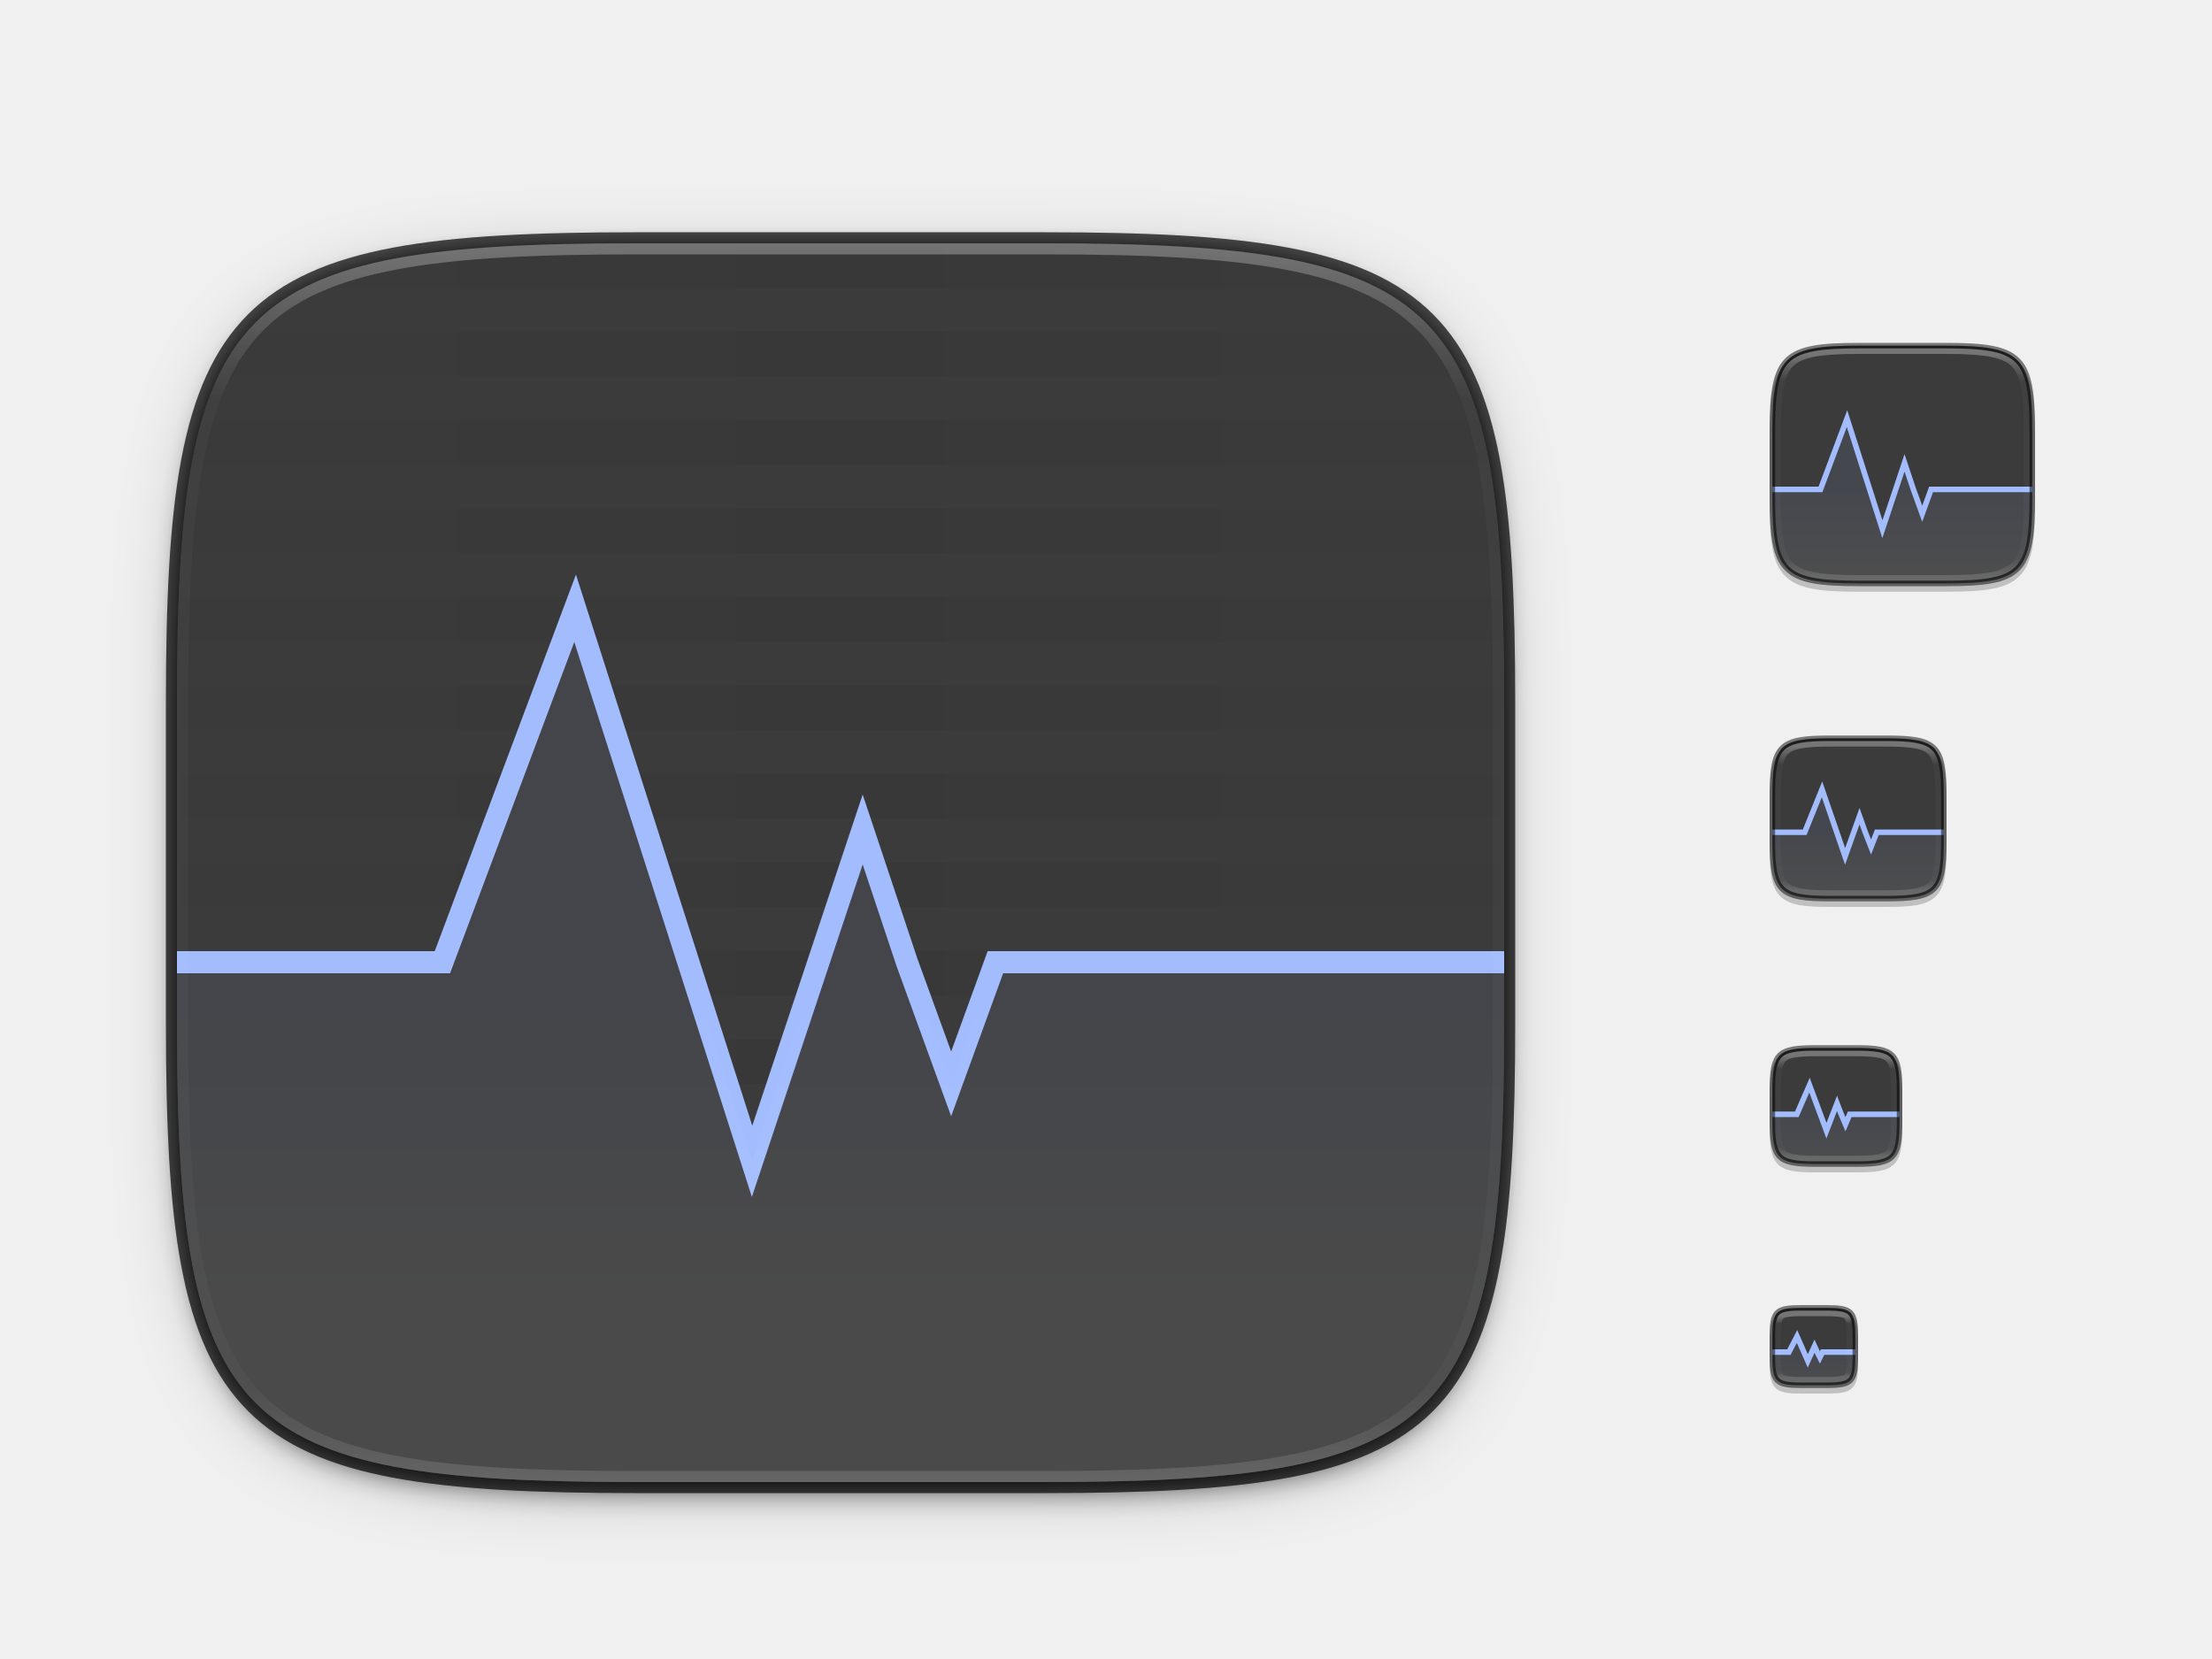
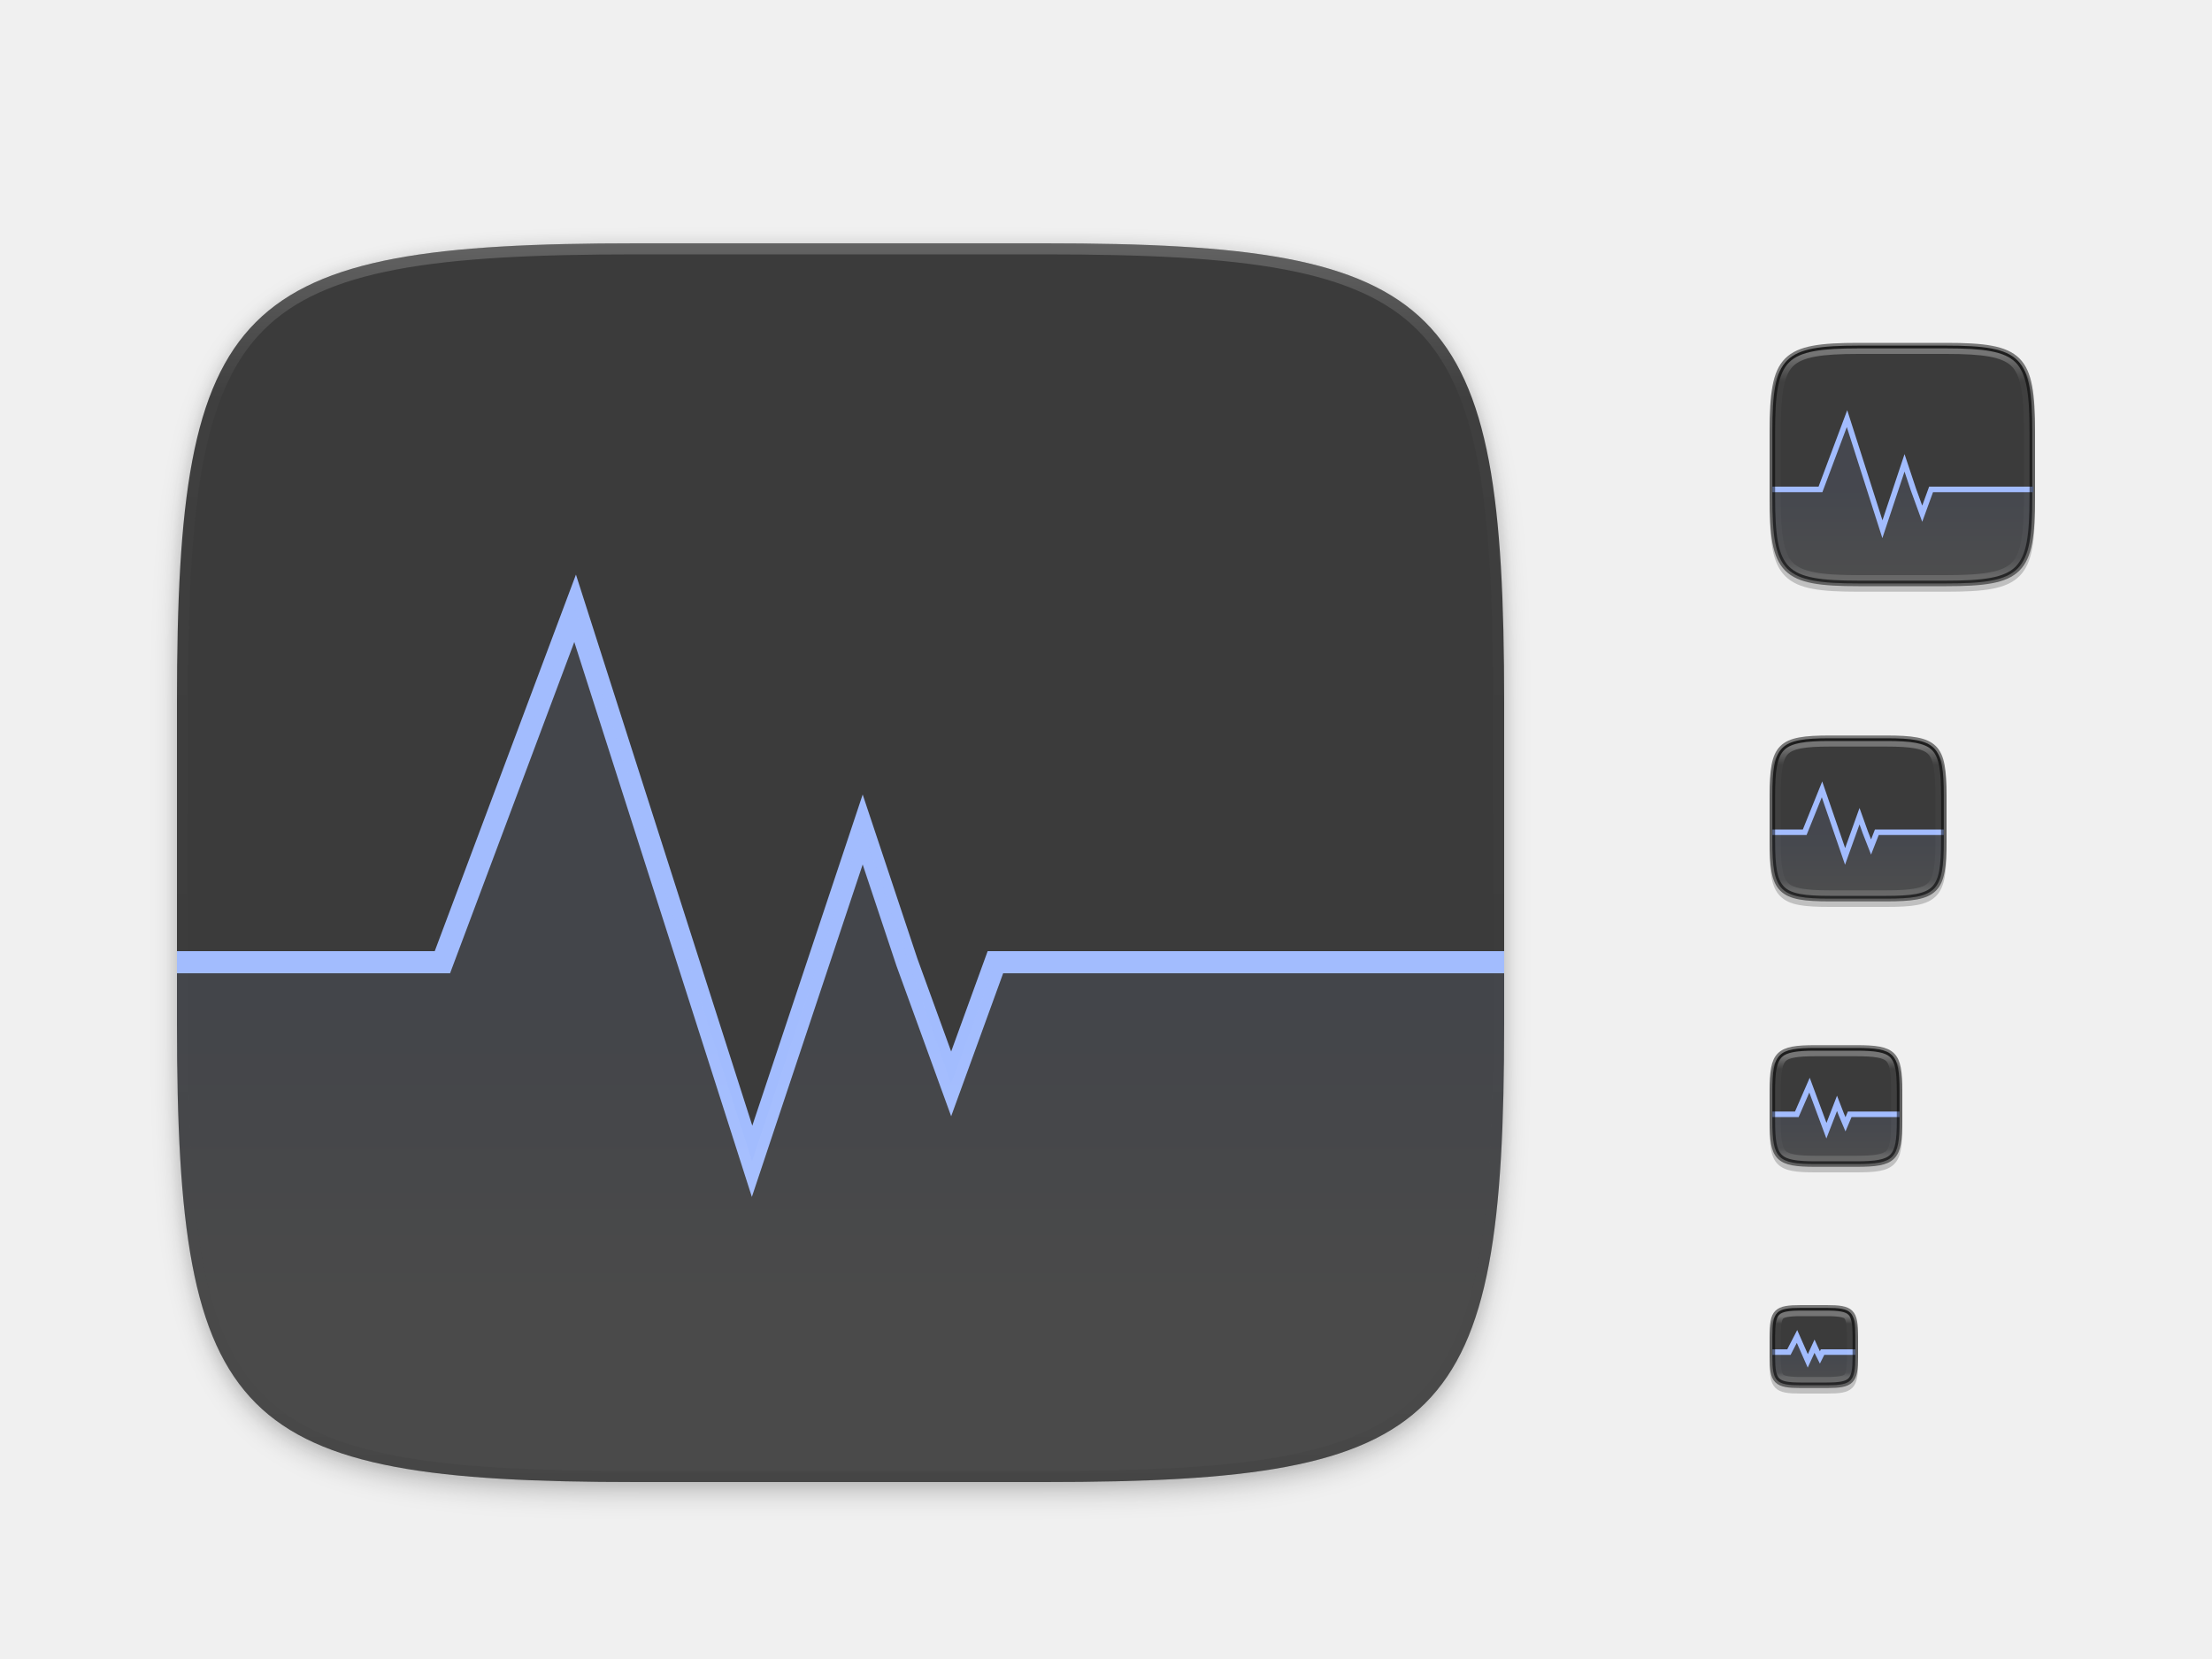
<svg xmlns="http://www.w3.org/2000/svg" xmlns:xlink="http://www.w3.org/1999/xlink" width="400" height="300" id="svg11300" version="1.0" style="display:inline;enable-background:new">
  <defs id="defs3">
    <linearGradient id="linearGradient1092">
      <stop style="stop-color:#a2bcfe;stop-opacity:1" offset="0" id="stop1088" />
      <stop style="stop-color:#ffffff;stop-opacity:1" offset="1" id="stop1090" />
    </linearGradient>
    <linearGradient id="linearGradient927">
      <stop style="stop-color:#ffffff;stop-opacity:1;" offset="0" id="stop923" />
      <stop id="stop933" offset="0.125" style="stop-color:#ffffff;stop-opacity:0.098" />
      <stop id="stop931" offset="0.925" style="stop-color:#ffffff;stop-opacity:0.098" />
      <stop style="stop-color:#ffffff;stop-opacity:0.498" offset="1" id="stop925" />
    </linearGradient>
    <clipPath clipPathUnits="userSpaceOnUse" id="clipPath9430">
      <path id="path9432" d="m 166.062,-196 h 179.875 C 491.235,-196 512,-175.287 512,-30.125 v 148.25 C 512,263.286 491.235,284 345.938,284 H 166.062 C 20.765,284 0,263.286 0,118.125 V -30.125 C 0,-175.287 20.765,-196 166.062,-196 Z" style="color:#000000;display:inline;overflow:visible;visibility:visible;fill:#ffffff;fill-opacity:1;fill-rule:nonzero;stroke:none;stroke-width:1;marker:none;enable-background:new" />
    </clipPath>
    <linearGradient xlink:href="#linearGradient927" id="linearGradient929" x1="168" y1="239" x2="168" y2="279" gradientUnits="userSpaceOnUse" gradientTransform="matrix(-1,0,0,1,512,-175)" />
    <linearGradient xlink:href="#linearGradient927" id="linearGradient965" x1="112" y1="255" x2="112" y2="281" gradientUnits="userSpaceOnUse" gradientTransform="matrix(-1,0,0,1,448,-120)" />
    <linearGradient xlink:href="#linearGradient927" id="linearGradient1006" x1="64" y1="263" x2="64" y2="281" gradientUnits="userSpaceOnUse" gradientTransform="matrix(-1,0,0,1,396,-72)" />
    <linearGradient xlink:href="#linearGradient927" id="linearGradient1045" x1="760" y1="254" x2="760" y2="265" gradientUnits="userSpaceOnUse" gradientTransform="translate(-432,-16)" />
    <clipPath clipPathUnits="userSpaceOnUse" id="clipPath1082">
      <path id="path1084" d="M 361.938,-212 C 507.235,-212 528,-191.287 528,-46.125 V 70.125 C 528,215.286 507.235,236 361.938,236 H 214.062 C 68.765,236 48,215.286 48,70.125 V -46.125 C 48,-191.287 68.765,-212 214.062,-212 Z" style="display:inline;opacity:1;fill:#8c59d9;fill-opacity:1;stroke:none;stroke-width:2;stroke-linecap:round;stroke-linejoin:round;stroke-miterlimit:4;stroke-dasharray:none;stroke-dashoffset:0;stroke-opacity:1;enable-background:new" />
    </clipPath>
-     <linearGradient xlink:href="#linearGradient927" id="linearGradient1108" x1="296" y1="-212" x2="296" y2="236" gradientUnits="userSpaceOnUse" />
-     <filter style="color-interpolation-filters:sRGB" id="filter4560" x="-0.023" width="1.046" y="-0.025" height="1.05">
-       <feGaussianBlur stdDeviation="2.32" id="feGaussianBlur4562" />
-     </filter>
    <filter style="color-interpolation-filters:sRGB" id="filter4569" x="-0.012" width="1.023" y="-0.012" height="1.025">
      <feGaussianBlur stdDeviation="1.16" id="feGaussianBlur4571" />
-     </filter>
-     <filter style="color-interpolation-filters:sRGB" id="filter4575" x="-0.058" width="1.116" y="-0.062" height="1.124">
-       <feGaussianBlur stdDeviation="5.8" id="feGaussianBlur4577" />
    </filter>
    <clipPath clipPathUnits="userSpaceOnUse" id="clipPath945">
      <path id="path947" d="M 188.969,44 C 261.617,44 272,54.357 272,126.938 v 58.125 C 272,257.643 261.617,268 188.969,268 h -73.938 C 42.383,268 32,257.643 32,185.062 v -58.125 C 32,54.357 42.383,44 115.031,44 Z" style="opacity:1;fill:#414141;fill-opacity:1;stroke:none;stroke-width:2;stroke-linecap:round;stroke-linejoin:round;stroke-miterlimit:4;stroke-dasharray:none;stroke-dashoffset:0;stroke-opacity:1" />
    </clipPath>
    <linearGradient xlink:href="#linearGradient1092" id="linearGradient1094" x1="208" y1="176" x2="208" y2="236" gradientUnits="userSpaceOnUse" />
-     <linearGradient xlink:href="#linearGradient4280" id="linearGradient4284" x1="256" y1="256" x2="558.25" y2="256" gradientUnits="userSpaceOnUse" spreadMethod="reflect" gradientTransform="matrix(0.5,0,0,0.5,24,24)" />
-     <linearGradient id="linearGradient4280">
-       <stop style="stop-color:#000000;stop-opacity:1;" offset="0" id="stop4276" />
-       <stop style="stop-color:#000000;stop-opacity:0;" offset="1" id="stop4278" />
-     </linearGradient>
    <clipPath clipPathUnits="userSpaceOnUse" id="clipPath945-3">
      <path id="path947-6" d="M 188.969,44 C 261.617,44 272,54.357 272,126.938 v 58.125 C 272,257.643 261.617,268 188.969,268 h -73.938 C 42.383,268 32,257.643 32,185.062 v -58.125 C 32,54.357 42.383,44 115.031,44 Z" style="opacity:1;fill:#414141;fill-opacity:1;stroke:none;stroke-width:2;stroke-linecap:round;stroke-linejoin:round;stroke-miterlimit:4;stroke-dasharray:none;stroke-dashoffset:0;stroke-opacity:1" />
    </clipPath>
    <linearGradient xlink:href="#linearGradient1092" id="linearGradient4619" x1="360" y1="89" x2="360" y2="106" gradientUnits="userSpaceOnUse" />
    <linearGradient xlink:href="#linearGradient1092" id="linearGradient4630" x1="345" y1="151" x2="345" y2="163" gradientUnits="userSpaceOnUse" />
    <linearGradient xlink:href="#linearGradient1092" id="linearGradient4641" x1="340" y1="202" x2="340" y2="211" gradientUnits="userSpaceOnUse" />
    <linearGradient xlink:href="#linearGradient1092" id="linearGradient908" x1="333" y1="245" x2="333" y2="251" gradientUnits="userSpaceOnUse" />
+     <filter style="color-interpolation-filters:sRGB" id="filter907" x="-0.023" width="1.046" y="-0.025" height="1.05">
+       <feGaussianBlur stdDeviation="2.32" id="feGaussianBlur909" />
+     </filter>
+     <clipPath clipPathUnits="userSpaceOnUse" id="clipPath1082-3">
+       <path id="path1084-6" d="M 361.938,-212 C 507.235,-212 528,-191.287 528,-46.125 V 70.125 C 528,215.286 507.235,236 361.938,236 H 214.062 C 68.765,236 48,215.286 48,70.125 V -46.125 C 48,-191.287 68.765,-212 214.062,-212 Z" style="display:inline;opacity:1;fill:#8c59d9;fill-opacity:1;stroke:none;stroke-width:2;stroke-linecap:round;stroke-linejoin:round;stroke-miterlimit:4;stroke-dasharray:none;stroke-dashoffset:0;stroke-opacity:1;enable-background:new" />
+     </clipPath>
+     <linearGradient xlink:href="#linearGradient1013" id="linearGradient1108" x1="296" y1="-212" x2="296" y2="236" gradientUnits="userSpaceOnUse" />
+     <linearGradient id="linearGradient1013">
+       <stop id="stop1005" offset="0" style="stop-color:#ffffff;stop-opacity:1;" />
+       <stop style="stop-color:#ffffff;stop-opacity:0.098" offset="0.125" id="stop1007" />
+       <stop style="stop-color:#000000;stop-opacity:0.098" offset="0.925" id="stop1009" />
+       <stop id="stop1011" offset="1" style="stop-color:#000000;stop-opacity:0.498" />
+     </linearGradient>
+     <clipPath clipPathUnits="userSpaceOnUse" id="clipPath1082-3-7">
+       <path id="path1084-6-5" d="M 361.938,-212 C 507.235,-212 528,-191.287 528,-46.125 V 70.125 C 528,215.286 507.235,236 361.938,236 H 214.062 C 68.765,236 48,215.286 48,70.125 V -46.125 C 48,-191.287 68.765,-212 214.062,-212 Z" style="display:inline;opacity:1;fill:#8c59d9;fill-opacity:1;stroke:none;stroke-width:2;stroke-linecap:round;stroke-linejoin:round;stroke-miterlimit:4;stroke-dasharray:none;stroke-dashoffset:0;stroke-opacity:1;enable-background:new" />
+     </clipPath>
  </defs>
  <g style="display:inline" id="layer1">
    <g style="display:none" id="layer7">
      <text y="-8.255" xml:space="preserve" x="19.007" style="font-style:normal;font-variant:normal;font-weight:normal;font-stretch:normal;line-height:0%;font-family:'DejaVu Sans';-inkscape-font-specification:'DejaVu Sans';display:inline;fill:#000000;fill-opacity:1;stroke:none;enable-background:new" id="context">
        <tspan style="font-style:normal;font-variant:normal;font-weight:normal;font-stretch:normal;font-size:18px;line-height:1.25;font-family:'DejaVu Sans';-inkscape-font-specification:'DejaVu Sans'" y="-8.255" x="19.007" id="tspan3933">apps</tspan>
      </text>
      <text y="-8.255" xml:space="preserve" x="146.488" style="font-style:normal;font-variant:normal;font-weight:bold;font-stretch:normal;line-height:0%;font-family:'DejaVu Sans';-inkscape-font-specification:'DejaVu Sans Bold';text-align:start;writing-mode:lr-tb;text-anchor:start;display:inline;fill:#000000;fill-opacity:1;stroke:none;enable-background:new" id="icon-name">
        <tspan style="font-style:normal;font-variant:normal;font-weight:bold;font-stretch:normal;font-size:18px;line-height:1.25;font-family:'DejaVu Sans';-inkscape-font-specification:'DejaVu Sans Bold'" y="-8.255" x="146.488" id="tspan3937">system-monitor-app</tspan>
      </text>
      <rect style="display:inline;overflow:visible;visibility:visible;fill:#cdcdcd;fill-opacity:1;fill-rule:nonzero;stroke:none;stroke-width:2;marker:none;enable-background:accumulate" id="rect16x16" width="16" height="16" x="320" y="236" />
      <rect style="display:inline;overflow:visible;visibility:visible;fill:#cdcdcd;fill-opacity:1;fill-rule:nonzero;stroke:none;stroke-width:2;marker:none;enable-background:accumulate" id="rect24x24" width="24" height="24" x="320" y="188" />
      <rect style="display:inline;overflow:visible;visibility:visible;fill:#cdcdcd;fill-opacity:1;fill-rule:nonzero;stroke:none;stroke-width:2;marker:none;enable-background:accumulate" id="rect32x32" width="32" height="32" x="320" y="132" />
      <rect y="60" x="320" height="48" width="48" id="rect48x48" style="display:inline;overflow:visible;visibility:visible;fill:#cdcdcd;fill-opacity:1;fill-rule:nonzero;stroke:none;stroke-width:2;marker:none;enable-background:accumulate" />
      <rect style="display:inline;overflow:visible;visibility:visible;fill:#cdcdcd;fill-opacity:1;fill-rule:nonzero;stroke:none;stroke-width:2;marker:none;enable-background:accumulate" id="rect3951" width="256" height="256" x="24" y="28" />
    </g>
    <g id="layer4" style="display:inline">
-       <path id="path4567" d="m 188.969,44 c 72.649,0 83.031,10.357 83.031,82.938 v 58.125 c 0,72.581 -10.383,82.938 -83.031,82.938 h -73.938 C 42.383,268 32,257.643 32,185.062 v -58.125 c 0,-72.581 10.383,-82.938 83.031,-82.938 z" style="display:inline;opacity:0.5;fill:#000000;fill-opacity:1;stroke:none;stroke-width:2;stroke-linecap:round;stroke-linejoin:round;stroke-miterlimit:4;stroke-dasharray:none;stroke-dashoffset:0;stroke-opacity:1;filter:url(#filter4569);enable-background:new" />
-       <path style="display:inline;opacity:0.5;fill:#000000;fill-opacity:1;stroke:none;stroke-width:2;stroke-linecap:round;stroke-linejoin:round;stroke-miterlimit:4;stroke-dasharray:none;stroke-dashoffset:0;stroke-opacity:1;filter:url(#filter4560);enable-background:new" d="m 188.969,46 c 72.649,0 83.031,10.357 83.031,82.938 v 58.125 c 0,72.581 -10.383,82.938 -83.031,82.938 h -73.938 C 42.383,270 32,259.643 32,187.062 v -58.125 c 0,-72.581 10.383,-82.938 83.031,-82.938 z" id="path4565" />
+       <path id="path4567" d="m 188.969,44 c 72.649,0 83.031,10.357 83.031,82.938 v 58.125 c 0,72.581 -10.383,82.938 -83.031,82.938 h -73.938 C 42.383,268 32,257.643 32,185.062 v -58.125 c 0,-72.581 10.383,-82.938 83.031,-82.938 z" style="display:inline;opacity:0.1;fill:#000000;fill-opacity:1;stroke:none;stroke-width:2;stroke-linecap:round;stroke-linejoin:round;stroke-miterlimit:4;stroke-dasharray:none;stroke-dashoffset:0;stroke-opacity:1;filter:url(#filter4569);enable-background:new" />
      <path style="color:#000000;font-style:normal;font-variant:normal;font-weight:normal;font-stretch:normal;font-size:medium;line-height:normal;font-family:sans-serif;font-variant-ligatures:normal;font-variant-position:normal;font-variant-caps:normal;font-variant-numeric:normal;font-variant-alternates:normal;font-feature-settings:normal;text-indent:0;text-align:start;text-decoration:none;text-decoration-line:none;text-decoration-style:solid;text-decoration-color:#000000;letter-spacing:normal;word-spacing:normal;text-transform:none;writing-mode:lr-tb;direction:ltr;text-orientation:mixed;dominant-baseline:auto;baseline-shift:baseline;text-anchor:start;white-space:normal;shape-padding:0;clip-rule:nonzero;display:inline;overflow:visible;visibility:visible;opacity:0.2;isolation:auto;mix-blend-mode:normal;color-interpolation:sRGB;color-interpolation-filters:linearRGB;solid-color:#000000;solid-opacity:1;vector-effect:none;fill:#000000;fill-opacity:1;fill-rule:nonzero;stroke:none;stroke-width:1;stroke-linecap:round;stroke-linejoin:round;stroke-miterlimit:4;stroke-dasharray:none;stroke-dashoffset:0;stroke-opacity:1;color-rendering:auto;image-rendering:auto;shape-rendering:auto;text-rendering:auto;enable-background:accumulate" d="m 351.932,63 c 6.835,0 10.873,0.449 13.246,2.818 C 367.551,68.188 368,72.222 368,79.051 v 11.898 c 0,6.828 -0.449,10.863 -2.822,13.232 C 362.805,106.551 358.766,107 351.932,107 h -15.863 c -6.835,0 -10.873,-0.449 -13.246,-2.818 C 320.449,101.812 320,97.777 320,90.949 V 79.051 c 0,-6.828 0.449,-10.863 2.822,-13.232 C 325.195,63.449 329.234,63 336.068,63 Z" id="path907" />
      <path style="color:#000000;font-style:normal;font-variant:normal;font-weight:normal;font-stretch:normal;font-size:medium;line-height:normal;font-family:sans-serif;font-variant-ligatures:normal;font-variant-position:normal;font-variant-caps:normal;font-variant-numeric:normal;font-variant-alternates:normal;font-feature-settings:normal;text-indent:0;text-align:start;text-decoration:none;text-decoration-line:none;text-decoration-style:solid;text-decoration-color:#000000;letter-spacing:normal;word-spacing:normal;text-transform:none;writing-mode:lr-tb;direction:ltr;text-orientation:mixed;dominant-baseline:auto;baseline-shift:baseline;text-anchor:start;white-space:normal;shape-padding:0;clip-rule:nonzero;display:inline;overflow:visible;visibility:visible;opacity:0.2;isolation:auto;mix-blend-mode:normal;color-interpolation:sRGB;color-interpolation-filters:linearRGB;solid-color:#000000;solid-opacity:1;vector-effect:none;fill:#000000;fill-opacity:1;fill-rule:nonzero;stroke:none;stroke-width:1;stroke-linecap:round;stroke-linejoin:round;stroke-miterlimit:4;stroke-dasharray:none;stroke-dashoffset:0;stroke-opacity:1;color-rendering:auto;image-rendering:auto;shape-rendering:auto;text-rendering:auto;enable-background:new" d="m 341.121,134 c 4.564,0 7.304,0.287 8.947,1.928 1.643,1.641 1.932,4.379 1.932,8.939 v 8.266 c 0,4.56 -0.289,7.299 -1.932,8.939 C 348.425,163.713 345.685,164 341.121,164 h -10.242 c -4.564,0 -7.304,-0.287 -8.947,-1.928 C 320.289,160.431 320,157.693 320,153.133 v -8.266 c 0,-4.56 0.289,-7.299 1.932,-8.939 C 323.575,134.287 326.315,134 330.879,134 Z" id="path1011" />
      <path style="color:#000000;font-style:normal;font-variant:normal;font-weight:normal;font-stretch:normal;font-size:medium;line-height:normal;font-family:sans-serif;font-variant-ligatures:normal;font-variant-position:normal;font-variant-caps:normal;font-variant-numeric:normal;font-variant-alternates:normal;font-feature-settings:normal;text-indent:0;text-align:start;text-decoration:none;text-decoration-line:none;text-decoration-style:solid;text-decoration-color:#000000;letter-spacing:normal;word-spacing:normal;text-transform:none;writing-mode:lr-tb;direction:ltr;text-orientation:mixed;dominant-baseline:auto;baseline-shift:baseline;text-anchor:start;white-space:normal;shape-padding:0;clip-rule:nonzero;display:inline;overflow:visible;visibility:visible;opacity:0.2;isolation:auto;mix-blend-mode:normal;color-interpolation:sRGB;color-interpolation-filters:linearRGB;solid-color:#000000;solid-opacity:1;vector-effect:none;fill:#000000;fill-opacity:1;fill-rule:nonzero;stroke:none;stroke-width:1;stroke-linecap:round;stroke-linejoin:round;stroke-miterlimit:4;stroke-dasharray:none;stroke-dashoffset:0;stroke-opacity:1;color-rendering:auto;image-rendering:auto;shape-rendering:auto;text-rendering:auto;enable-background:new" d="m 335.715,190 c 3.429,1e-5 5.523,0.206 6.801,1.482 1.278,1.277 1.484,3.367 1.484,6.793 v 5.449 c 0,3.426 -0.206,5.516 -1.484,6.793 C 341.237,211.794 339.144,212 335.715,212 h -7.43 c -3.429,0 -5.523,-0.206 -6.801,-1.482 C 320.206,209.241 320,207.151 320,203.725 v -5.449 c 0,-3.426 0.206,-5.516 1.484,-6.793 1.278,-1.277 3.372,-1.482 6.801,-1.482 z" id="path1013" />
      <path style="color:#000000;font-style:normal;font-variant:normal;font-weight:normal;font-stretch:normal;font-size:medium;line-height:normal;font-family:sans-serif;font-variant-ligatures:normal;font-variant-position:normal;font-variant-caps:normal;font-variant-numeric:normal;font-variant-alternates:normal;font-feature-settings:normal;text-indent:0;text-align:start;text-decoration:none;text-decoration-line:none;text-decoration-style:solid;text-decoration-color:#000000;letter-spacing:normal;word-spacing:normal;text-transform:none;writing-mode:lr-tb;direction:ltr;text-orientation:mixed;dominant-baseline:auto;baseline-shift:baseline;text-anchor:start;white-space:normal;shape-padding:0;clip-rule:nonzero;display:inline;overflow:visible;visibility:visible;opacity:0.2;isolation:auto;mix-blend-mode:normal;color-interpolation:sRGB;color-interpolation-filters:linearRGB;solid-color:#000000;solid-opacity:1;vector-effect:none;fill:#000000;fill-opacity:1;fill-rule:nonzero;stroke:none;stroke-width:1;stroke-linecap:round;stroke-linejoin:round;stroke-miterlimit:4;stroke-dasharray:none;stroke-dashoffset:0;stroke-opacity:1;color-rendering:auto;image-rendering:auto;shape-rendering:auto;text-rendering:auto;enable-background:new" d="m 325.689,237 c -2.294,0 -3.737,0.125 -4.65,1.037 C 320.126,238.949 320,240.392 320,242.684 v 3.633 c 0,2.292 0.126,3.734 1.039,4.646 0.913,0.912 2.356,1.037 4.65,1.037 h 4.621 c 2.294,0 3.737,-0.125 4.65,-1.037 0.913,-0.912 1.039,-2.354 1.039,-4.646 v -3.633 c 0,-2.292 -0.126,-3.734 -1.039,-4.646 C 334.048,237.125 332.605,237 330.311,237 Z" id="path1050" />
-       <path id="path4558" d="m 188.969,44 c 72.649,0 83.031,10.357 83.031,82.938 v 58.125 c 0,72.581 -10.383,82.938 -83.031,82.938 h -73.938 C 42.383,268 32,257.643 32,185.062 v -58.125 c 0,-72.581 10.383,-82.938 83.031,-82.938 z" style="display:inline;opacity:0.7;fill:none;fill-opacity:1;stroke:#000000;stroke-width:4;stroke-linecap:round;stroke-linejoin:round;stroke-miterlimit:4;stroke-dasharray:none;stroke-dashoffset:0;stroke-opacity:1;enable-background:new" />
-       <path id="path4573" d="m 188.969,46 c 72.649,0 83.031,10.357 83.031,82.938 v 58.125 c 0,72.581 -10.383,82.938 -83.031,82.938 h -73.938 C 42.383,270 32,259.643 32,187.062 v -58.125 c 0,-72.581 10.383,-82.938 83.031,-82.938 z" style="display:inline;opacity:0.2;fill:#000000;fill-opacity:1;stroke:none;stroke-width:2;stroke-linecap:round;stroke-linejoin:round;stroke-miterlimit:4;stroke-dasharray:none;stroke-dashoffset:0;stroke-opacity:1;filter:url(#filter4575);enable-background:new" />
+       <path style="display:inline;opacity:0.2;fill:#000000;fill-opacity:1;stroke:none;stroke-width:2;stroke-linecap:round;stroke-linejoin:round;stroke-miterlimit:4;stroke-dasharray:none;stroke-dashoffset:0;stroke-opacity:1;filter:url(#filter907);enable-background:new" d="m 188.969,46 c 72.649,0 83.031,10.357 83.031,82.938 v 58.125 c 0,72.581 -10.383,82.938 -83.031,82.938 h -73.938 C 42.383,270 32,259.643 32,187.062 v -58.125 c 0,-72.581 10.383,-82.938 83.031,-82.938 z" id="path905" />
    </g>
    <g id="layer2" style="display:inline">
-       <path style="opacity:1;fill:#3b3b3b;fill-opacity:1;stroke:none;stroke-width:2;stroke-linecap:round;stroke-linejoin:round;stroke-miterlimit:4;stroke-dasharray:none;stroke-dashoffset:0;stroke-opacity:1" d="M 188.969,44 C 261.617,44 272,54.357 272,126.938 v 58.125 C 272,257.643 261.617,268 188.969,268 h -73.938 C 42.383,268 32,257.643 32,185.062 v -58.125 C 32,54.357 42.383,44 115.031,44 Z" id="rect877" />
      <path id="path888" d="M 351.932,62.5 C 365.553,62.5 367.5,64.442 367.5,78.051 V 89.949 C 367.5,103.558 365.553,105.5 351.932,105.5 H 336.068 C 322.447,105.5 320.5,103.558 320.5,89.949 V 78.051 C 320.5,64.442 322.447,62.5 336.068,62.5 Z" style="opacity:1;fill:#3b3b3b;fill-opacity:1;stroke:none;stroke-width:2;stroke-linecap:round;stroke-linejoin:round;stroke-miterlimit:4;stroke-dasharray:none;stroke-dashoffset:0;stroke-opacity:1" />
      <path id="path942" d="m 341.121,133.5 c 9.081,0 10.379,1.295 10.379,10.367 v 8.266 c 0,9.073 -1.298,10.367 -10.379,10.367 H 330.879 C 321.798,162.5 320.5,161.205 320.5,152.133 v -8.266 c 0,-9.073 1.298,-10.367 10.379,-10.367 z" style="opacity:1;fill:#3b3b3b;fill-opacity:1;stroke:none;stroke-width:2;stroke-linecap:round;stroke-linejoin:round;stroke-miterlimit:4;stroke-dasharray:none;stroke-dashoffset:0;stroke-opacity:1" />
      <path style="opacity:0.1;fill:url(#linearGradient4630);fill-opacity:1;stroke:none;stroke-width:2;stroke-linecap:round;stroke-linejoin:round;stroke-miterlimit:4;stroke-dasharray:none;stroke-dashoffset:0;stroke-opacity:1" d="M 329.479 142.74 L 326.348 150.5 L 321 150.5 L 320.5 150.467 L 320.5 152.133 C 320.5 161.205 321.798 162.5 330.879 162.5 L 341.121 162.5 C 350.202 162.5 351.5 161.205 351.5 152.133 L 351.5 150.744 L 351 150.5 L 339.391 150.5 L 338.348 153.168 L 337.305 150.5 L 336.262 147.59 L 333.652 154.865 L 329.479 142.74 z " id="path4621" />
      <path style="opacity:1;fill:#3b3b3b;fill-opacity:1;stroke:none;stroke-width:2;stroke-linecap:round;stroke-linejoin:round;stroke-miterlimit:4;stroke-dasharray:none;stroke-dashoffset:0;stroke-opacity:1" d="m 330.311,236.5 c 4.541,0 5.189,0.647 5.189,5.184 v 3.633 c 0,4.536 -0.649,5.184 -5.189,5.184 h -4.621 c -4.541,0 -5.189,-0.647 -5.189,-5.184 v -3.633 c 0,-4.536 0.649,-5.184 5.189,-5.184 z" id="path946" />
      <path style="opacity:0.1;fill:url(#linearGradient908);fill-opacity:1;stroke:none;stroke-width:2;stroke-linecap:round;stroke-linejoin:round;stroke-miterlimit:4;stroke-dasharray:none;stroke-dashoffset:0;stroke-opacity:1" d="M 324.957 241.674 L 323.496 244.5 L 321 244.5 L 320.5 244.322 L 320.5 245.316 C 320.5 249.853 321.149 250.5 325.689 250.5 L 330.311 250.5 C 334.851 250.5 335.5 249.853 335.5 245.316 L 335.5 244.469 L 335 244.5 L 329.582 244.5 L 329.096 245.473 L 328.609 244.5 L 328.121 243.439 L 326.904 246.09 L 324.957 241.674 z " id="path899" />
      <path style="opacity:1;fill:#3b3b3b;fill-opacity:1;stroke:none;stroke-width:2;stroke-linecap:round;stroke-linejoin:round;stroke-miterlimit:4;stroke-dasharray:none;stroke-dashoffset:0;stroke-opacity:1" d="m 335.716,189.5 c 6.811,10e-6 7.784,0.971 7.784,7.775 v 5.449 c 0,6.804 -0.973,7.775 -7.784,7.775 h -7.432 c -6.811,0 -7.784,-0.971 -7.784,-7.775 v -5.449 c 0,-6.804 0.973,-7.775 7.784,-7.775 z" id="path948" />
      <path id="path1111" d="M 188.969,44 C 261.617,44 272,54.357 272,126.938 v 58.125 C 272,257.643 261.617,268 188.969,268 h -73.938 C 42.383,268 32,257.643 32,185.062 v -58.125 C 32,54.357 42.383,44 115.031,44 Z" style="opacity:1;fill:#3b3b3b;fill-opacity:1;stroke:none;stroke-width:2;stroke-linecap:round;stroke-linejoin:round;stroke-miterlimit:4;stroke-dasharray:none;stroke-dashoffset:0;stroke-opacity:1" />
      <path style="opacity:0.1;fill:url(#linearGradient4619);fill-opacity:1;stroke:none;stroke-width:2;stroke-linecap:round;stroke-linejoin:round;stroke-miterlimit:4;stroke-dasharray:none;stroke-dashoffset:0;stroke-opacity:1" d="M 334 75.699 L 329.199 88.5 L 320.5 88.5 L 320.5 89.949 C 320.5 103.558 322.447 105.5 336.068 105.5 L 351.932 105.5 C 365.553 105.5 367.5 103.558 367.5 89.949 L 367.5 88.5 L 349.199 88.5 L 347.6 92.9 L 346 88.5 L 344.4 83.699 L 340.4 95.699 L 334 75.699 z " id="path4610" />
      <path style="opacity:0.1;fill:url(#linearGradient4641);fill-opacity:1;stroke:none;stroke-width:2;stroke-linecap:round;stroke-linejoin:round;stroke-miterlimit:4;stroke-dasharray:none;stroke-dashoffset:0;stroke-opacity:1" d="M 327.217 196.229 L 324.922 201.5 L 321 201.5 L 320.5 201.523 L 320.5 202.725 C 320.5 209.529 321.474 210.5 328.285 210.5 L 335.715 210.5 C 342.526 210.5 343.5 209.529 343.5 202.725 L 343.5 201.865 C 343.368 201.77 343 201.5 343 201.5 L 334.486 201.5 L 333.723 203.312 L 332.957 201.5 L 332.191 199.523 L 330.277 204.467 L 327.217 196.229 z " id="path4632" />
+       <path id="path1068" d="M 361.938,-212 C 507.235,-212 528,-191.287 528,-46.125 V 70.125 C 528,215.286 507.235,236 361.938,236 H 214.062 C 68.765,236 48,215.286 48,70.125 V -46.125 C 48,-191.287 68.765,-212 214.062,-212 Z" style="display:inline;opacity:0.2;fill:none;fill-opacity:1;stroke:url(#linearGradient1108);stroke-width:8;stroke-linecap:round;stroke-linejoin:round;stroke-miterlimit:4;stroke-dasharray:none;stroke-dashoffset:0;stroke-opacity:1;enable-background:new" clip-path="url(#clipPath1082-3-7)" transform="matrix(0.5,0,0,0.5,8,150)" />
    </g>
    <g id="layer6" style="display:inline">
-       <path style="display:inline;enable-background:accumulate;color:#000000;overflow:visible;visibility:visible;opacity:0.05;fill:url(#linearGradient4284);fill-opacity:1;fill-rule:nonzero;stroke:none;stroke-width:4;stroke-linecap:butt;stroke-linejoin:miter;stroke-miterlimit:4;stroke-dasharray:none;stroke-dashoffset:0;stroke-opacity:1;marker:none" clip-path="url(#clipPath945-3)" d="m 24,44 v 8 h 256 v -8 z m 0,16 v 8 h 256 v -8 z m 0,16 v 8 h 256 v -8 z m 0,16 v 8 h 256 v -8 z m 0,16 V 115.949 116 h 77.75 l 2.25,-6 1.92,6 H 280 v -8 z m 0,16 v 8 h 71.75 l 3,-8 z m 84.48,0 2.559,8 H 280 v -8 z M 24,140 v 8 h 65.75 l 3,-8 z m 89.6,0 2.561,8 H 280 v -8 z M 24,156 v 8 h 59.75 l 3,-8 z m 94.721,0 2.559,8 h 30.055 L 154,156 Z m 39.367,0 2.781,8 H 280 v -8 z M 24,172 v 8 h 8 v -6 h 48 l 0.75,-2 z m 99.84,0 2.561,8 H 146 l 2.666,-8 z m 39.812,0 2.783,8 h 11.383 L 180,174 h 92 v 6 h 8 v -8 z m -34.691,16 2.559,8 h 9.146 l 2.668,-8 z m 40.256,0 2.783,8 2.908,-8 z m -35.137,16 1.92,6 2,-6 z" id="rect4364" />
      <path style="display:inline;fill:none;fill-rule:evenodd;stroke:#a2bcfe;stroke-width:4;stroke-linecap:square;stroke-linejoin:miter;stroke-miterlimit:4;stroke-dasharray:none;stroke-opacity:1;enable-background:new" d="m 34,174 h 46 l 24,-64 32,100 20,-60 8,24 8,22 8,-22 h 90" id="path925" />
-       <path style="display:inline;enable-background:new;opacity:0.08;fill:url(#linearGradient1094);fill-opacity:1;stroke:none;stroke-width:2;stroke-linecap:round;stroke-linejoin:round;stroke-miterlimit:4;stroke-dasharray:none;stroke-dashoffset:0;stroke-opacity:1" d="m 32,174 v 11.062 C 32,257.643 42.383,268 115.031,268 h 73.938 C 261.617,268 272,257.643 272,185.062 V 174 h -92 l -8,22 -16,-46 -20,60 -32,-100 -24,64 z" id="path1081" />
+       <path style="display:inline;opacity:0.08;fill:url(#linearGradient1094);fill-opacity:1;stroke:none;stroke-width:2;stroke-linecap:round;stroke-linejoin:round;stroke-miterlimit:4;stroke-dasharray:none;stroke-dashoffset:0;stroke-opacity:1;enable-background:new" d="m 32,174 v 11.062 c 0,72.581 10.383,82.938 83.031,82.938 h 73.938 c 72.649,0 83.031,-10.357 83.031,-82.938 V 174 h -92 l -8,22 -16,-46 -20,60 -32,-100 -24,64 z" id="path1081" />
      <path id="path4577" d="m 321,88.5 h 8.2 l 4.8,-12.8 6.4,20 4,-12 1.6,4.8 1.6,4.4 1.6,-4.4 h 18" style="display:inline;fill:none;fill-rule:evenodd;stroke:#a2bcfe;stroke-width:1;stroke-linecap:square;stroke-linejoin:miter;stroke-miterlimit:4;stroke-dasharray:none;stroke-opacity:1;enable-background:new" />
      <path style="display:inline;fill:none;fill-rule:evenodd;stroke:#a2bcfe;stroke-width:1;stroke-linecap:square;stroke-linejoin:miter;stroke-miterlimit:4;stroke-dasharray:none;stroke-opacity:1;enable-background:new" d="m 321,150.5 h 5.348 l 3.13,-7.76 4.174,12.125 2.609,-7.275 1.043,2.91 1.043,2.667 1.043,-2.667 h 11.609" id="path4579" />
      <path id="path4581" d="m 321,201.5 h 3.922 l 2.296,-5.272 3.061,8.238 1.913,-4.943 0.765,1.977 0.765,1.812 0.765,-1.812 H 343" style="display:inline;fill:none;fill-rule:evenodd;stroke:#a2bcfe;stroke-width:1;stroke-linecap:square;stroke-linejoin:miter;stroke-miterlimit:4;stroke-dasharray:none;stroke-opacity:1;enable-background:new" />
      <path style="display:inline;fill:none;fill-rule:evenodd;stroke:#a2bcfe;stroke-width:1;stroke-linecap:square;stroke-linejoin:miter;stroke-miterlimit:4;stroke-dasharray:none;stroke-opacity:1;enable-background:new" d="m 321,244.5 h 2.496 l 1.461,-2.827 1.948,4.417 1.217,-2.65 0.487,1.06 0.487,0.972 0.487,-0.972 H 335" id="path4583" />
    </g>
    <g id="layer5" style="display:inline">
      <path style="display:inline;opacity:0.5;fill:none;fill-opacity:1;stroke:#000000;stroke-width:1;stroke-linecap:round;stroke-linejoin:round;stroke-miterlimit:4;stroke-dasharray:none;stroke-dashoffset:0;stroke-opacity:1;enable-background:new" d="m 341.121,133.5 c 9.081,0 10.379,1.295 10.379,10.367 v 8.266 c 0,9.073 -1.298,10.367 -10.379,10.367 H 330.879 C 321.798,162.5 320.5,161.205 320.5,152.133 v -8.266 c 0,-9.073 1.298,-10.367 10.379,-10.367 z" id="path950" />
      <path style="display:inline;opacity:0.5;fill:none;fill-opacity:1;stroke:#000000;stroke-width:1;stroke-linecap:round;stroke-linejoin:round;stroke-miterlimit:4;stroke-dasharray:none;stroke-dashoffset:0;stroke-opacity:1;enable-background:new" d="M 351.932,62.5 C 365.553,62.5 367.5,64.442 367.5,78.051 V 89.949 C 367.5,103.558 365.553,105.5 351.932,105.5 H 336.068 C 322.447,105.5 320.5,103.558 320.5,89.949 V 78.051 C 320.5,64.442 322.447,62.5 336.068,62.5 Z" id="path892" />
      <path id="path970" d="m 335.716,189.5 c 6.811,10e-6 7.784,0.971 7.784,7.775 v 5.449 c 0,6.804 -0.973,7.775 -7.784,7.775 h -7.432 c -6.811,0 -7.784,-0.971 -7.784,-7.775 v -5.449 c 0,-6.804 0.973,-7.775 7.784,-7.775 z" style="display:inline;opacity:0.5;fill:none;fill-opacity:1;stroke:#000000;stroke-width:1;stroke-linecap:round;stroke-linejoin:round;stroke-miterlimit:4;stroke-dasharray:none;stroke-dashoffset:0;stroke-opacity:1;enable-background:new" />
      <path id="path1025" d="m 330.311,236.5 c 4.541,0 5.189,0.647 5.189,5.184 v 3.633 c 0,4.536 -0.649,5.184 -5.189,5.184 h -4.621 c -4.541,0 -5.189,-0.647 -5.189,-5.184 v -3.633 c 0,-4.536 0.649,-5.184 5.189,-5.184 z" style="display:inline;opacity:0.5;fill:none;fill-opacity:1;stroke:#000000;stroke-width:1;stroke-linecap:round;stroke-linejoin:round;stroke-miterlimit:4;stroke-dasharray:none;stroke-dashoffset:0;stroke-opacity:1;enable-background:new" />
-     </g>
-     <g id="layer3" style="display:inline">
-       <path style="color:#000000;font-style:normal;font-variant:normal;font-weight:normal;font-stretch:normal;font-size:medium;line-height:normal;font-family:sans-serif;font-variant-ligatures:normal;font-variant-position:normal;font-variant-caps:normal;font-variant-numeric:normal;font-variant-alternates:normal;font-feature-settings:normal;text-indent:0;text-align:start;text-decoration:none;text-decoration-line:none;text-decoration-style:solid;text-decoration-color:#000000;letter-spacing:normal;word-spacing:normal;text-transform:none;writing-mode:lr-tb;direction:ltr;text-orientation:mixed;dominant-baseline:auto;baseline-shift:baseline;text-anchor:start;white-space:normal;shape-padding:0;clip-rule:nonzero;display:inline;overflow:visible;visibility:visible;opacity:0.3;isolation:auto;mix-blend-mode:normal;color-interpolation:sRGB;color-interpolation-filters:linearRGB;solid-color:#000000;solid-opacity:1;vector-effect:none;fill:none;fill-opacity:1;fill-rule:nonzero;stroke:url(#linearGradient929);stroke-width:1;stroke-linecap:round;stroke-linejoin:round;stroke-miterlimit:4;stroke-dasharray:none;stroke-dashoffset:0;stroke-opacity:1;color-rendering:auto;image-rendering:auto;shape-rendering:auto;text-rendering:auto;enable-background:accumulate" d="m 351.932,63.5 h -15.863 c -6.763,0 -10.363,0.559 -12.186,2.379 -1.822,1.82 -2.383,5.415 -2.383,12.172 v 11.898 c 0,6.757 0.56,10.352 2.383,12.172 1.822,1.82 5.422,2.379 12.186,2.379 h 15.863 c 6.763,0 10.363,-0.559 12.186,-2.379 C 365.94,100.301 366.5,96.706 366.5,89.949 V 78.051 c 0,-6.757 -0.56,-10.352 -2.383,-12.172 C 362.295,64.059 358.695,63.5 351.932,63.5 Z" id="path911" />
-       <path style="color:#000000;font-style:normal;font-variant:normal;font-weight:normal;font-stretch:normal;font-size:medium;line-height:normal;font-family:sans-serif;font-variant-ligatures:normal;font-variant-position:normal;font-variant-caps:normal;font-variant-numeric:normal;font-variant-alternates:normal;font-feature-settings:normal;text-indent:0;text-align:start;text-decoration:none;text-decoration-line:none;text-decoration-style:solid;text-decoration-color:#000000;letter-spacing:normal;word-spacing:normal;text-transform:none;writing-mode:lr-tb;direction:ltr;text-orientation:mixed;dominant-baseline:auto;baseline-shift:baseline;text-anchor:start;white-space:normal;shape-padding:0;clip-rule:nonzero;display:inline;overflow:visible;visibility:visible;opacity:0.3;isolation:auto;mix-blend-mode:normal;color-interpolation:sRGB;color-interpolation-filters:linearRGB;solid-color:#000000;solid-opacity:1;vector-effect:none;fill:none;fill-opacity:1;fill-rule:nonzero;stroke:url(#linearGradient965);stroke-width:1;stroke-linecap:round;stroke-linejoin:round;stroke-miterlimit:4;stroke-dasharray:none;stroke-dashoffset:0;stroke-opacity:1;color-rendering:auto;image-rendering:auto;shape-rendering:auto;text-rendering:auto;enable-background:accumulate" d="m 341.121,134.5 h -10.242 c -4.493,0 -6.796,0.397 -7.889,1.488 -1.093,1.091 -1.49,3.39 -1.49,7.879 v 8.266 c 0,4.489 0.398,6.788 1.49,7.879 1.093,1.091 3.396,1.488 7.889,1.488 h 10.242 c 4.493,0 6.796,-0.397 7.889,-1.488 1.093,-1.091 1.49,-3.39 1.49,-7.879 v -8.266 c 0,-4.489 -0.398,-6.788 -1.49,-7.879 C 347.917,134.897 345.614,134.5 341.121,134.5 Z" id="path955" />
-       <path style="color:#000000;font-style:normal;font-variant:normal;font-weight:normal;font-stretch:normal;font-size:medium;line-height:normal;font-family:sans-serif;font-variant-ligatures:normal;font-variant-position:normal;font-variant-caps:normal;font-variant-numeric:normal;font-variant-alternates:normal;font-feature-settings:normal;text-indent:0;text-align:start;text-decoration:none;text-decoration-line:none;text-decoration-style:solid;text-decoration-color:#000000;letter-spacing:normal;word-spacing:normal;text-transform:none;writing-mode:lr-tb;direction:ltr;text-orientation:mixed;dominant-baseline:auto;baseline-shift:baseline;text-anchor:start;white-space:normal;shape-padding:0;clip-rule:nonzero;display:inline;overflow:visible;visibility:visible;opacity:0.3;isolation:auto;mix-blend-mode:normal;color-interpolation:sRGB;color-interpolation-filters:linearRGB;solid-color:#000000;solid-opacity:1;vector-effect:none;fill:none;fill-opacity:1;fill-rule:nonzero;stroke:url(#linearGradient1006);stroke-width:1;stroke-linecap:round;stroke-linejoin:round;stroke-miterlimit:4;stroke-dasharray:none;stroke-dashoffset:0;stroke-opacity:1;color-rendering:auto;image-rendering:auto;shape-rendering:auto;text-rendering:auto;enable-background:accumulate" d="m 335.715,190.5 h -7.432 c -3.358,0 -5.011,0.316 -5.738,1.043 -0.728,0.727 -1.045,2.378 -1.045,5.732 v 5.449 c 0,3.355 0.317,5.006 1.045,5.732 0.728,0.727 2.382,1.043 5.74,1.043 h 7.43 c 3.358,0 5.012,-0.316 5.74,-1.043 0.728,-0.727 1.045,-2.378 1.045,-5.732 v -5.449 c 0,-3.355 -0.317,-5.006 -1.045,-5.732 C 340.727,190.816 339.073,190.5 335.715,190.5 Z" id="path974" />
-       <path style="color:#000000;font-style:normal;font-variant:normal;font-weight:normal;font-stretch:normal;font-size:medium;line-height:normal;font-family:sans-serif;font-variant-ligatures:normal;font-variant-position:normal;font-variant-caps:normal;font-variant-numeric:normal;font-variant-alternates:normal;font-feature-settings:normal;text-indent:0;text-align:start;text-decoration:none;text-decoration-line:none;text-decoration-style:solid;text-decoration-color:#000000;letter-spacing:normal;word-spacing:normal;text-transform:none;writing-mode:lr-tb;direction:ltr;text-orientation:mixed;dominant-baseline:auto;baseline-shift:baseline;text-anchor:start;white-space:normal;shape-padding:0;clip-rule:nonzero;display:inline;overflow:visible;visibility:visible;opacity:0.3;isolation:auto;mix-blend-mode:normal;color-interpolation:sRGB;color-interpolation-filters:linearRGB;solid-color:#000000;solid-opacity:1;vector-effect:none;fill:none;fill-opacity:1;fill-rule:nonzero;stroke:url(#linearGradient1045);stroke-width:1;stroke-linecap:round;stroke-linejoin:round;stroke-miterlimit:4;stroke-dasharray:none;stroke-dashoffset:0;stroke-opacity:1;color-rendering:auto;image-rendering:auto;shape-rendering:auto;text-rendering:auto;enable-background:accumulate" d="m 325.689,237.5 h 4.621 c 2.223,0 3.227,0.235 3.59,0.598 0.363,0.362 0.6,1.365 0.6,3.586 v 3.633 c 0,2.22 -0.237,3.224 -0.6,3.586 -0.363,0.362 -1.367,0.598 -3.59,0.598 h -4.621 c -2.223,0 -3.227,-0.235 -3.59,-0.598 -0.363,-0.362 -0.6,-1.365 -0.6,-3.586 v -3.633 c 0,-2.22 0.237,-3.224 0.6,-3.586 0.363,-0.362 1.367,-0.598 3.59,-0.598 z" id="path1035" />
-       <path id="path1068" d="M 361.938,-212 C 507.235,-212 528,-191.287 528,-46.125 V 70.125 C 528,215.286 507.235,236 361.938,236 H 214.062 C 68.765,236 48,215.286 48,70.125 V -46.125 C 48,-191.287 68.765,-212 214.062,-212 Z" style="display:inline;opacity:0.3;fill:none;fill-opacity:1;stroke:url(#linearGradient1108);stroke-width:8;stroke-linecap:round;stroke-linejoin:round;stroke-miterlimit:4;stroke-dasharray:none;stroke-dashoffset:0;stroke-opacity:1;enable-background:new" clip-path="url(#clipPath1082)" transform="matrix(0.5,0,0,0.5,8,150)" />
+       <path style="display:inline;enable-background:accumulate;color:#000000;font-style:normal;font-variant:normal;font-weight:normal;font-stretch:normal;font-size:medium;line-height:normal;font-family:sans-serif;font-variant-ligatures:normal;font-variant-position:normal;font-variant-caps:normal;font-variant-numeric:normal;font-variant-alternates:normal;font-feature-settings:normal;text-indent:0;text-align:start;text-decoration:none;text-decoration-line:none;text-decoration-style:solid;text-decoration-color:#000000;letter-spacing:normal;word-spacing:normal;text-transform:none;writing-mode:lr-tb;direction:ltr;text-orientation:mixed;dominant-baseline:auto;baseline-shift:baseline;text-anchor:start;white-space:normal;shape-padding:0;clip-rule:nonzero;overflow:visible;visibility:visible;opacity:0.3;isolation:auto;mix-blend-mode:normal;color-interpolation:sRGB;color-interpolation-filters:linearRGB;solid-color:#000000;solid-opacity:1;vector-effect:none;fill:none;fill-opacity:1;fill-rule:nonzero;stroke:url(#linearGradient929);stroke-width:1;stroke-linecap:round;stroke-linejoin:round;stroke-miterlimit:4;stroke-dasharray:none;stroke-dashoffset:0;stroke-opacity:1;color-rendering:auto;image-rendering:auto;shape-rendering:auto;text-rendering:auto" d="m 351.932,63.5 h -15.863 c -6.763,0 -10.363,0.559 -12.186,2.379 -1.822,1.82 -2.383,5.415 -2.383,12.172 v 11.898 c 0,6.757 0.56,10.352 2.383,12.172 1.822,1.82 5.422,2.379 12.186,2.379 h 15.863 c 6.763,0 10.363,-0.559 12.186,-2.379 C 365.94,100.301 366.5,96.706 366.5,89.949 V 78.051 c 0,-6.757 -0.56,-10.352 -2.383,-12.172 C 362.295,64.059 358.695,63.5 351.932,63.5 Z" id="path911" />
+       <path style="display:inline;enable-background:accumulate;color:#000000;font-style:normal;font-variant:normal;font-weight:normal;font-stretch:normal;font-size:medium;line-height:normal;font-family:sans-serif;font-variant-ligatures:normal;font-variant-position:normal;font-variant-caps:normal;font-variant-numeric:normal;font-variant-alternates:normal;font-feature-settings:normal;text-indent:0;text-align:start;text-decoration:none;text-decoration-line:none;text-decoration-style:solid;text-decoration-color:#000000;letter-spacing:normal;word-spacing:normal;text-transform:none;writing-mode:lr-tb;direction:ltr;text-orientation:mixed;dominant-baseline:auto;baseline-shift:baseline;text-anchor:start;white-space:normal;shape-padding:0;clip-rule:nonzero;overflow:visible;visibility:visible;opacity:0.3;isolation:auto;mix-blend-mode:normal;color-interpolation:sRGB;color-interpolation-filters:linearRGB;solid-color:#000000;solid-opacity:1;vector-effect:none;fill:none;fill-opacity:1;fill-rule:nonzero;stroke:url(#linearGradient965);stroke-width:1;stroke-linecap:round;stroke-linejoin:round;stroke-miterlimit:4;stroke-dasharray:none;stroke-dashoffset:0;stroke-opacity:1;color-rendering:auto;image-rendering:auto;shape-rendering:auto;text-rendering:auto" d="m 341.121,134.5 h -10.242 c -4.493,0 -6.796,0.397 -7.889,1.488 -1.093,1.091 -1.49,3.39 -1.49,7.879 v 8.266 c 0,4.489 0.398,6.788 1.49,7.879 1.093,1.091 3.396,1.488 7.889,1.488 h 10.242 c 4.493,0 6.796,-0.397 7.889,-1.488 1.093,-1.091 1.49,-3.39 1.49,-7.879 v -8.266 c 0,-4.489 -0.398,-6.788 -1.49,-7.879 C 347.917,134.897 345.614,134.5 341.121,134.5 Z" id="path955" />
+       <path style="display:inline;enable-background:accumulate;color:#000000;font-style:normal;font-variant:normal;font-weight:normal;font-stretch:normal;font-size:medium;line-height:normal;font-family:sans-serif;font-variant-ligatures:normal;font-variant-position:normal;font-variant-caps:normal;font-variant-numeric:normal;font-variant-alternates:normal;font-feature-settings:normal;text-indent:0;text-align:start;text-decoration:none;text-decoration-line:none;text-decoration-style:solid;text-decoration-color:#000000;letter-spacing:normal;word-spacing:normal;text-transform:none;writing-mode:lr-tb;direction:ltr;text-orientation:mixed;dominant-baseline:auto;baseline-shift:baseline;text-anchor:start;white-space:normal;shape-padding:0;clip-rule:nonzero;overflow:visible;visibility:visible;opacity:0.3;isolation:auto;mix-blend-mode:normal;color-interpolation:sRGB;color-interpolation-filters:linearRGB;solid-color:#000000;solid-opacity:1;vector-effect:none;fill:none;fill-opacity:1;fill-rule:nonzero;stroke:url(#linearGradient1006);stroke-width:1;stroke-linecap:round;stroke-linejoin:round;stroke-miterlimit:4;stroke-dasharray:none;stroke-dashoffset:0;stroke-opacity:1;color-rendering:auto;image-rendering:auto;shape-rendering:auto;text-rendering:auto" d="m 335.715,190.5 h -7.432 c -3.358,0 -5.011,0.316 -5.738,1.043 -0.728,0.727 -1.045,2.378 -1.045,5.732 v 5.449 c 0,3.355 0.317,5.006 1.045,5.732 0.728,0.727 2.382,1.043 5.74,1.043 h 7.43 c 3.358,0 5.012,-0.316 5.74,-1.043 0.728,-0.727 1.045,-2.378 1.045,-5.732 v -5.449 c 0,-3.355 -0.317,-5.006 -1.045,-5.732 C 340.727,190.816 339.073,190.5 335.715,190.5 Z" id="path974" />
+       <path style="display:inline;enable-background:accumulate;color:#000000;font-style:normal;font-variant:normal;font-weight:normal;font-stretch:normal;font-size:medium;line-height:normal;font-family:sans-serif;font-variant-ligatures:normal;font-variant-position:normal;font-variant-caps:normal;font-variant-numeric:normal;font-variant-alternates:normal;font-feature-settings:normal;text-indent:0;text-align:start;text-decoration:none;text-decoration-line:none;text-decoration-style:solid;text-decoration-color:#000000;letter-spacing:normal;word-spacing:normal;text-transform:none;writing-mode:lr-tb;direction:ltr;text-orientation:mixed;dominant-baseline:auto;baseline-shift:baseline;text-anchor:start;white-space:normal;shape-padding:0;clip-rule:nonzero;overflow:visible;visibility:visible;opacity:0.3;isolation:auto;mix-blend-mode:normal;color-interpolation:sRGB;color-interpolation-filters:linearRGB;solid-color:#000000;solid-opacity:1;vector-effect:none;fill:none;fill-opacity:1;fill-rule:nonzero;stroke:url(#linearGradient1045);stroke-width:1;stroke-linecap:round;stroke-linejoin:round;stroke-miterlimit:4;stroke-dasharray:none;stroke-dashoffset:0;stroke-opacity:1;color-rendering:auto;image-rendering:auto;shape-rendering:auto;text-rendering:auto" d="m 325.689,237.5 h 4.621 c 2.223,0 3.227,0.235 3.59,0.598 0.363,0.362 0.6,1.365 0.6,3.586 v 3.633 c 0,2.22 -0.237,3.224 -0.6,3.586 -0.363,0.362 -1.367,0.598 -3.59,0.598 h -4.621 c -2.223,0 -3.227,-0.235 -3.59,-0.598 -0.363,-0.362 -0.6,-1.365 -0.6,-3.586 v -3.633 c 0,-2.22 0.237,-3.224 0.6,-3.586 0.363,-0.362 1.367,-0.598 3.59,-0.598 z" id="path1035" />
    </g>
  </g>
</svg>
